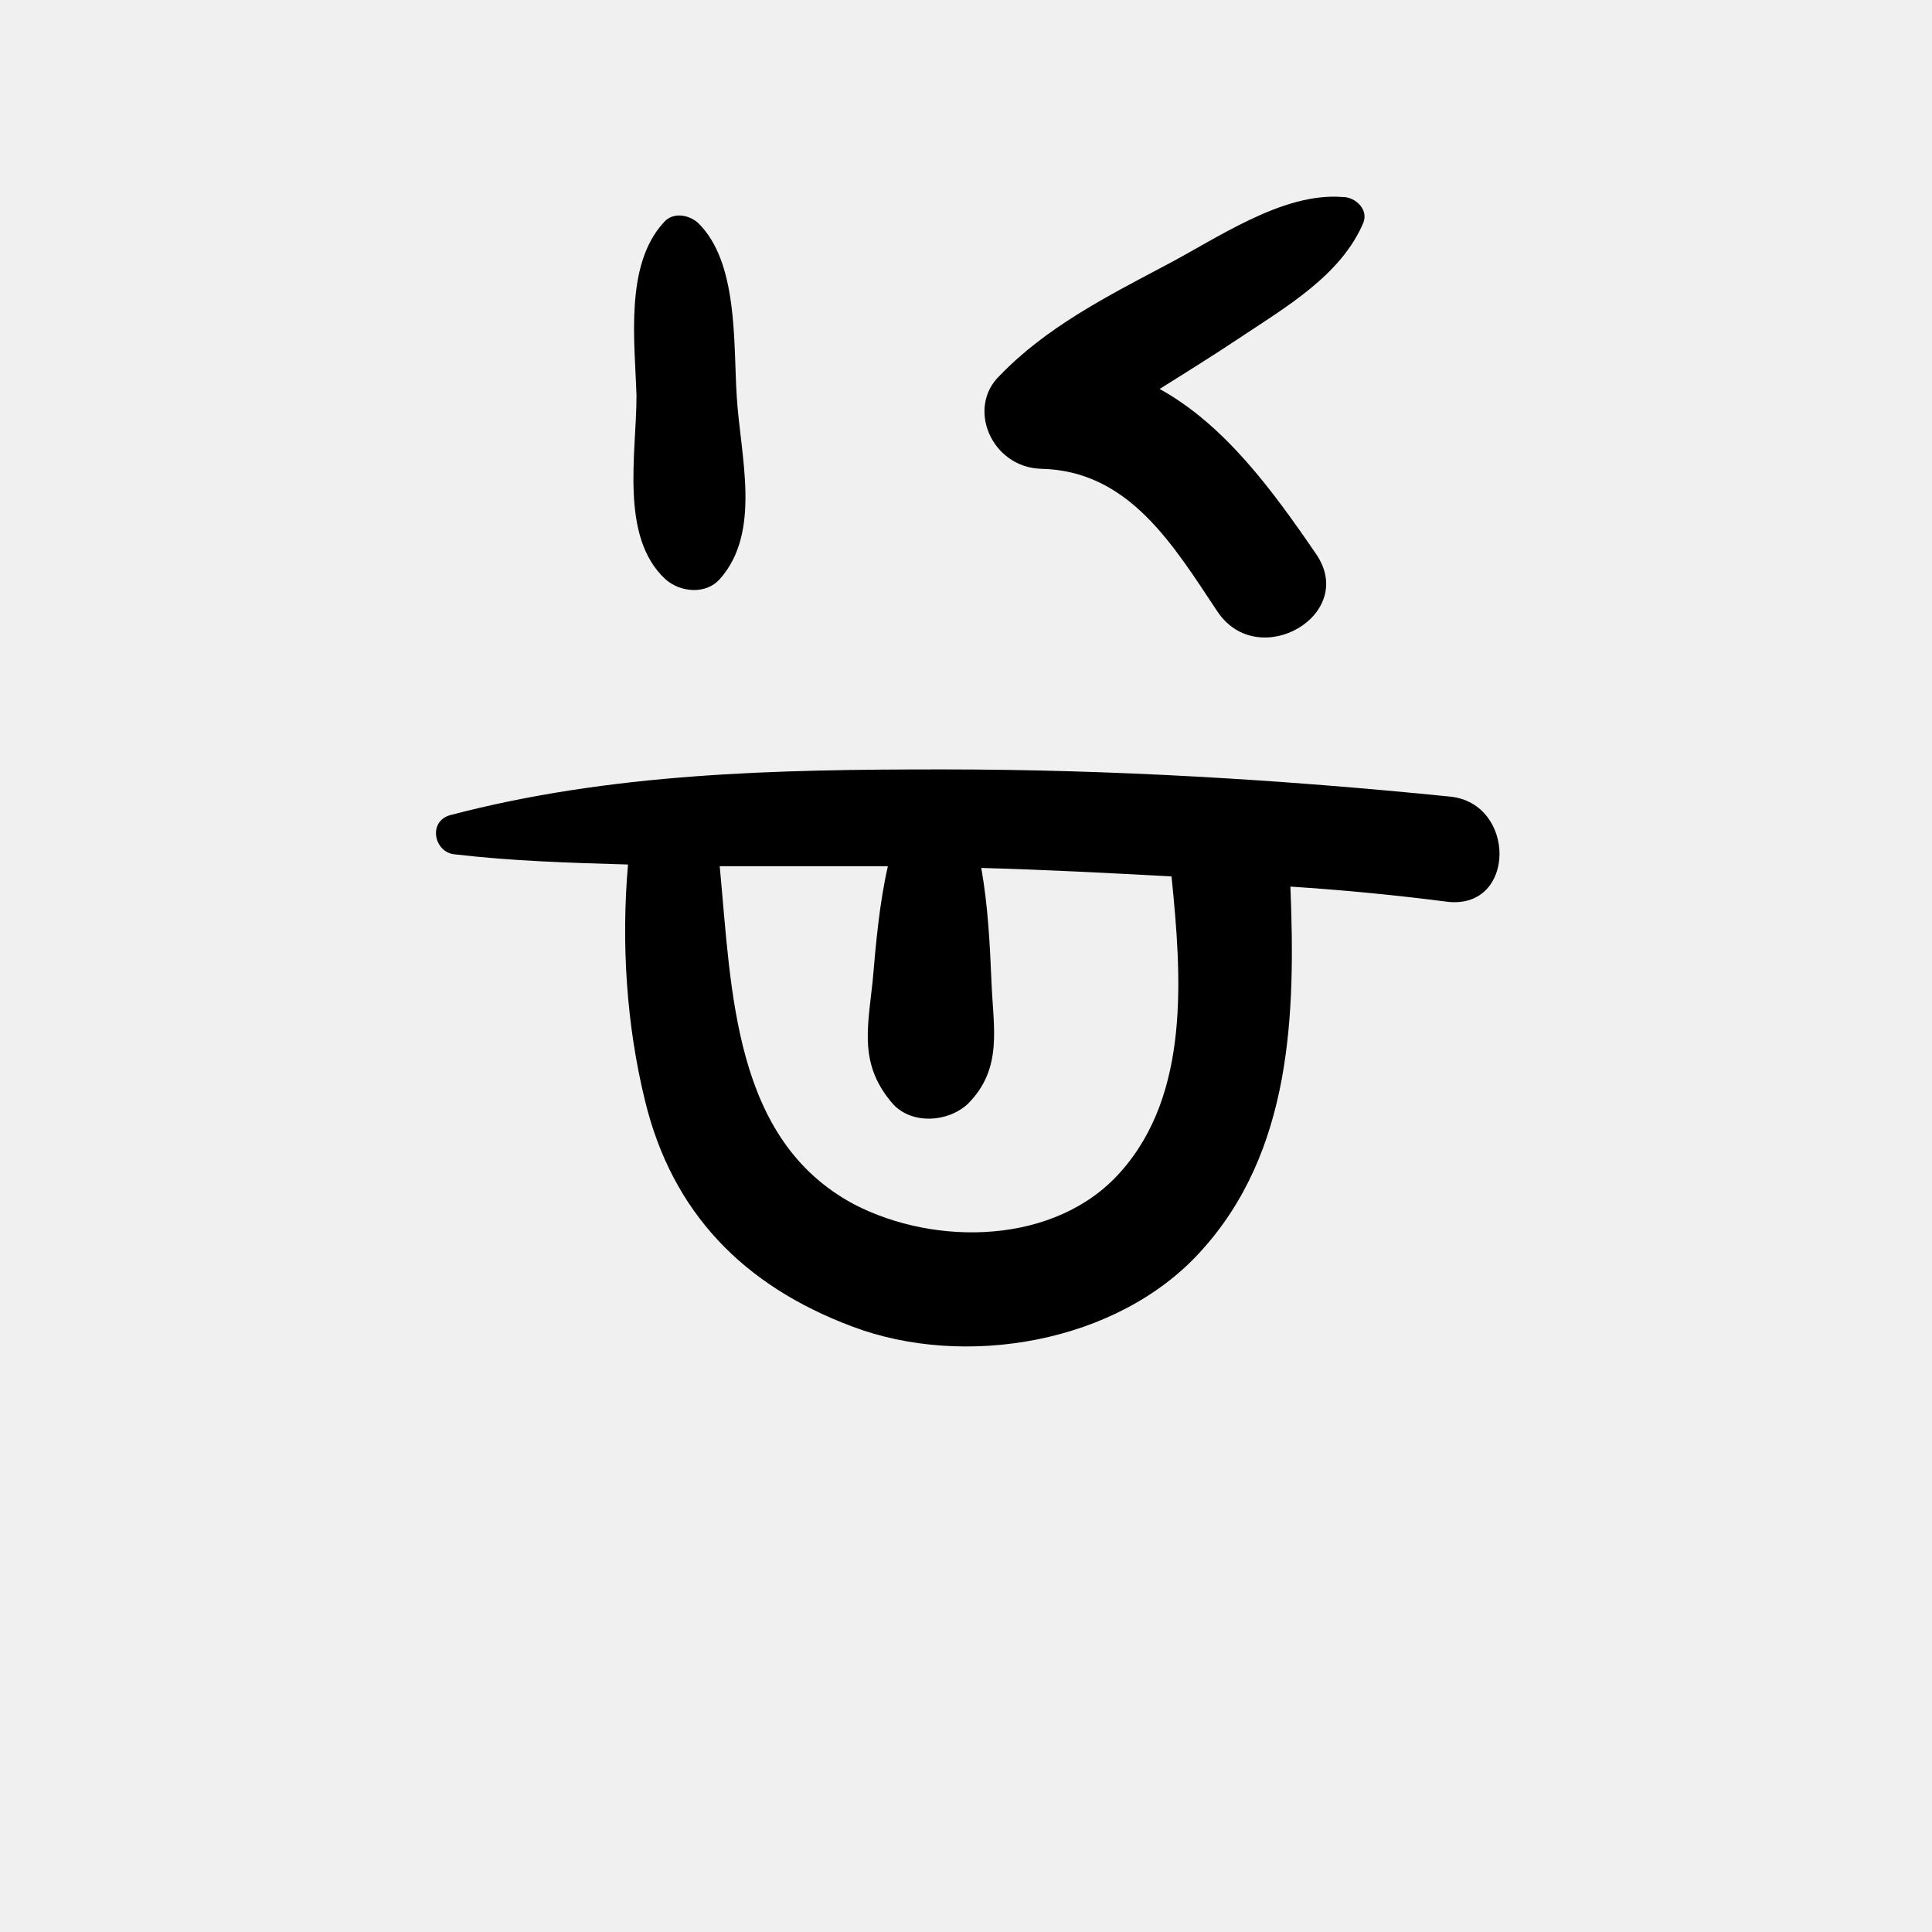
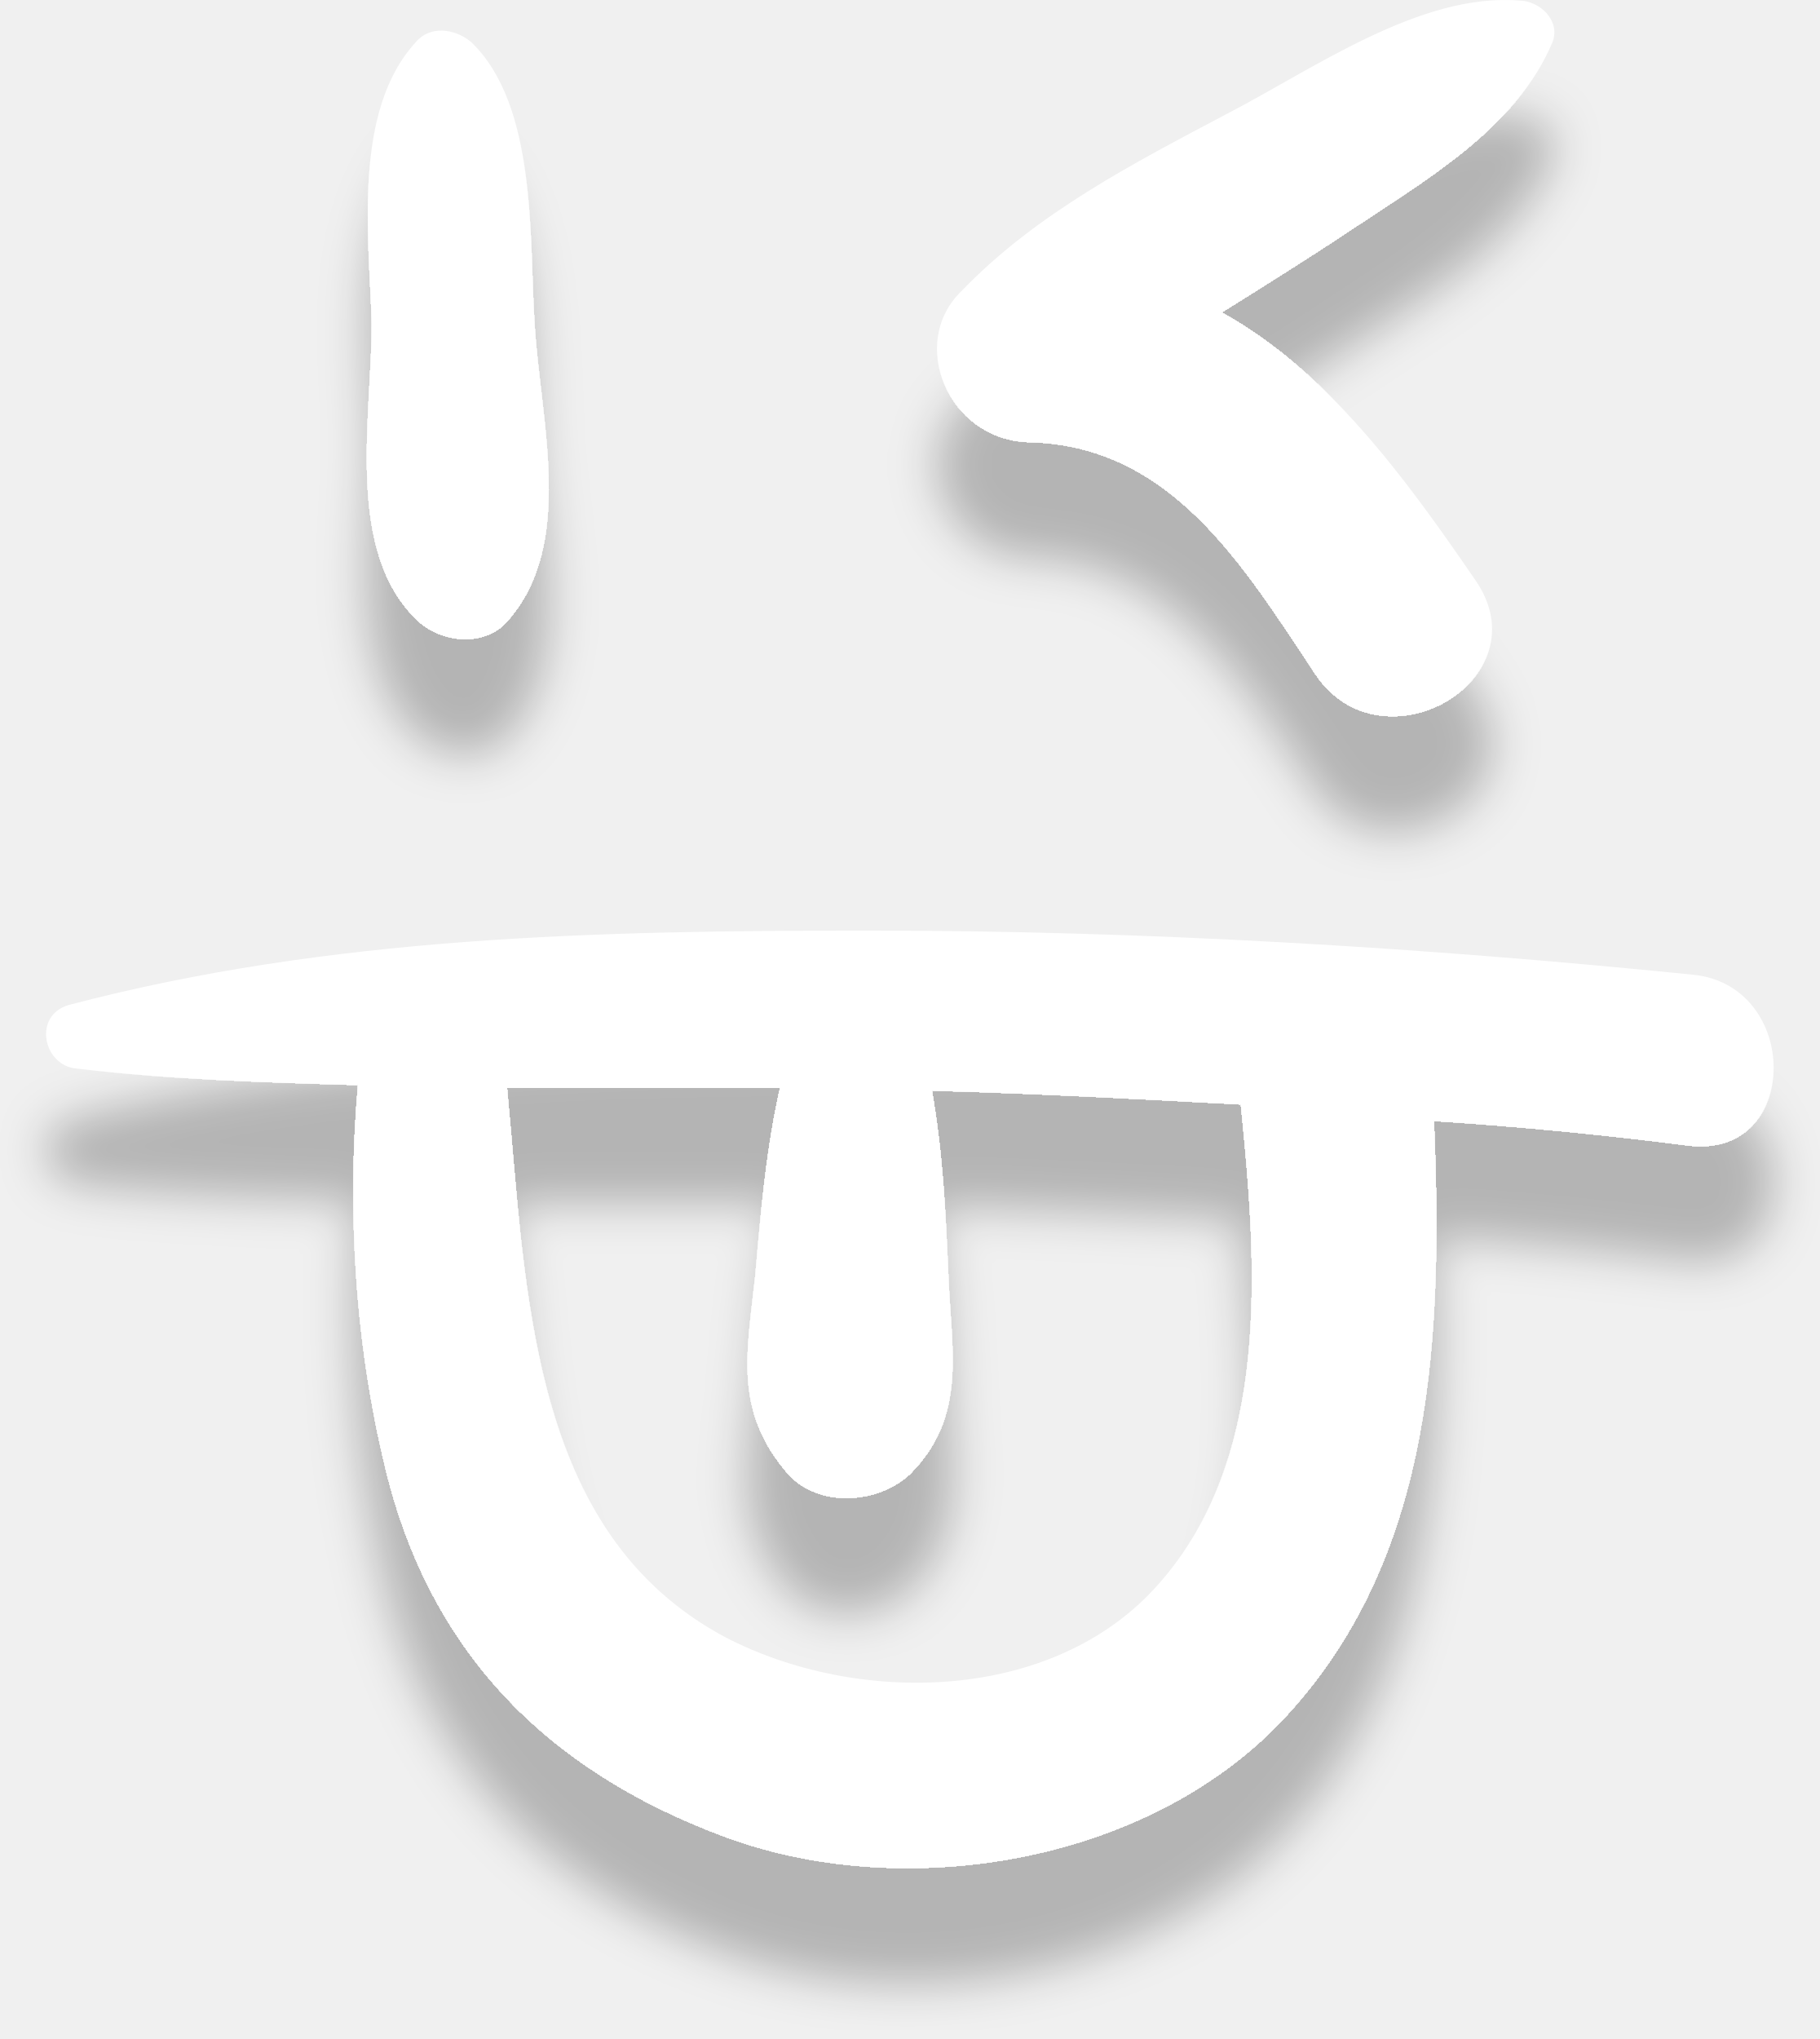
- <svg xmlns="http://www.w3.org/2000/svg" width="700pt" height="700pt" version="1.1" viewBox="0 0 700 700">
-   <g>
-     <path d="m241.08 209.85c5.539 4.922 14.77 5.539 19.691 0 15.383-17.23 7.383-44.922 6.152-66.461-1.23-19.078 0.617-48.617-14.152-62.77-3.691-3.078-9.23-3.691-12.309 0-14.152 15.383-10.461 43.078-9.848 62.77 0.004 20.922-6.152 51.074 10.465 66.461z" />
-     <path d="m377.08 169.85c32 0.617 48 27.691 64 51.691 14.77 22.152 51.078 1.23 35.691-20.922-16-23.383-33.23-46.77-56.617-59.691 9.848-6.152 19.691-12.309 28.922-18.461 16.617-11.078 36.922-22.77 44.922-41.848 1.848-4.922-3.078-9.23-7.383-9.23-22.152-1.848-46.152 15.383-65.23 25.23-20.922 11.078-42.461 22.152-59.078 39.383-12.305 11.691-3.074 33.23 14.773 33.848z" />
-     <path d="m525.38 288.62c-60.922-6.152-122.46-9.848-184-9.848-60.309 0-120 1.23-178.46 16.617-8 2.461-5.539 13.539 1.848 14.152 20.922 2.461 41.848 3.078 62.77 3.691-2.461 28.309-0.617 57.848 6.152 85.539 9.848 40.617 35.691 67.078 75.078 81.848 40.617 15.383 96 6.152 126.15-27.078 33.23-36.309 34.461-86.152 32.617-132.31 19.078 1.23 38.152 3.078 57.23 5.539 24.613 2.461 24.613-35.691 0.613-38.152zm-119.38 136c-23.383 26.461-67.078 27.078-96.617 11.691-43.691-23.387-44.305-76.926-48.613-122.46h60.922c-3.078 13.539-4.309 27.691-5.539 41.848-1.848 17.23-4.922 30.152 7.383 44.309 6.769 7.383 19.691 6.769 27.078 0 12.922-12.922 9.23-27.691 8.617-44.309-0.617-14.152-1.23-27.078-3.691-41.23 22.77 0.617 46.152 1.848 68.922 3.078 3.691 36.305 6.769 78.766-18.461 107.07z" />
+ <svg xmlns="http://www.w3.org/2000/svg" width="158" height="177" viewBox="0 0 158 177" fill="none">
+   <g filter="url(#filter0_d_41_12)">
+     <path d="M36.355 53.952C38.511 55.868 42.104 56.108 44.02 53.952C50.008 47.245 46.894 36.465 46.414 28.081C45.935 20.654 46.655 9.156 40.906 3.647C39.469 2.448 37.312 2.21 36.114 3.647C30.605 9.635 32.042 20.415 32.281 28.081C32.282 36.225 29.886 47.962 36.354 53.952H36.355Z" fill="white" />
+     <path d="M89.295 38.381C101.752 38.621 107.98 49.16 114.208 58.503C119.958 67.126 134.091 58.982 128.101 50.359C121.873 41.256 115.166 32.153 106.062 27.123C109.896 24.728 113.727 22.331 117.321 19.937C123.789 15.624 131.693 11.073 134.807 3.647C135.527 1.731 133.609 0.053 131.933 0.053C123.31 -0.666 113.968 6.042 106.542 9.875C98.397 14.187 90.013 18.498 83.544 25.205C78.754 29.756 82.348 38.141 89.295 38.381L89.295 38.381Z" fill="white" />
+     <path d="M147.023 84.615C123.309 82.22 99.354 80.781 75.398 80.781C51.922 80.781 28.686 81.26 5.93 87.25C2.816 88.207 3.774 92.52 6.649 92.758C14.793 93.716 22.939 93.957 31.083 94.195C30.125 105.215 30.843 116.714 33.478 127.493C37.312 143.304 47.371 153.604 62.704 159.354C78.514 165.342 100.073 161.749 111.81 148.813C124.745 134.679 125.224 115.277 124.506 97.309C131.933 97.788 139.358 98.507 146.784 99.465C156.365 100.423 156.365 85.572 147.023 84.614L147.023 84.615ZM100.553 137.555C91.451 147.855 74.442 148.095 62.943 142.106C45.935 133.002 45.697 112.161 44.02 94.436H67.734C66.536 99.706 66.057 105.215 65.578 110.726C64.859 117.433 63.662 122.463 68.452 127.974C71.087 130.848 76.117 130.609 78.993 127.974C84.023 122.944 82.586 117.195 82.347 110.726C82.107 105.217 81.868 100.186 80.91 94.677C89.774 94.917 98.876 95.396 107.739 95.875C109.176 110.007 110.374 126.536 100.553 137.554L100.553 137.555Z" fill="white" />
  </g>
+   <defs>
+     <filter id="filter0_d_41_12" x="0" y="0" width="158" height="176.168" filterUnits="userSpaceOnUse" color-interpolation-filters="sRGB">
+       <feFlood flood-opacity="0" result="BackgroundImageFix" />
+       <feColorMatrix in="SourceAlpha" type="matrix" values="0 0 0 0 0 0 0 0 0 0 0 0 0 0 0 0 0 0 127 0" result="hardAlpha" />
+       <feOffset dy="10" />
+       <feGaussianBlur stdDeviation="2" />
+       <feComposite in2="hardAlpha" operator="out" />
+       <feColorMatrix type="matrix" values="0 0 0 0 0 0 0 0 0 0 0 0 0 0 0 0 0 0 0.25 0" />
+       <feBlend mode="normal" in2="BackgroundImageFix" result="effect1_dropShadow_41_12" />
+       <feBlend mode="normal" in="SourceGraphic" in2="effect1_dropShadow_41_12" result="shape" />
+     </filter>
+   </defs>
</svg>
